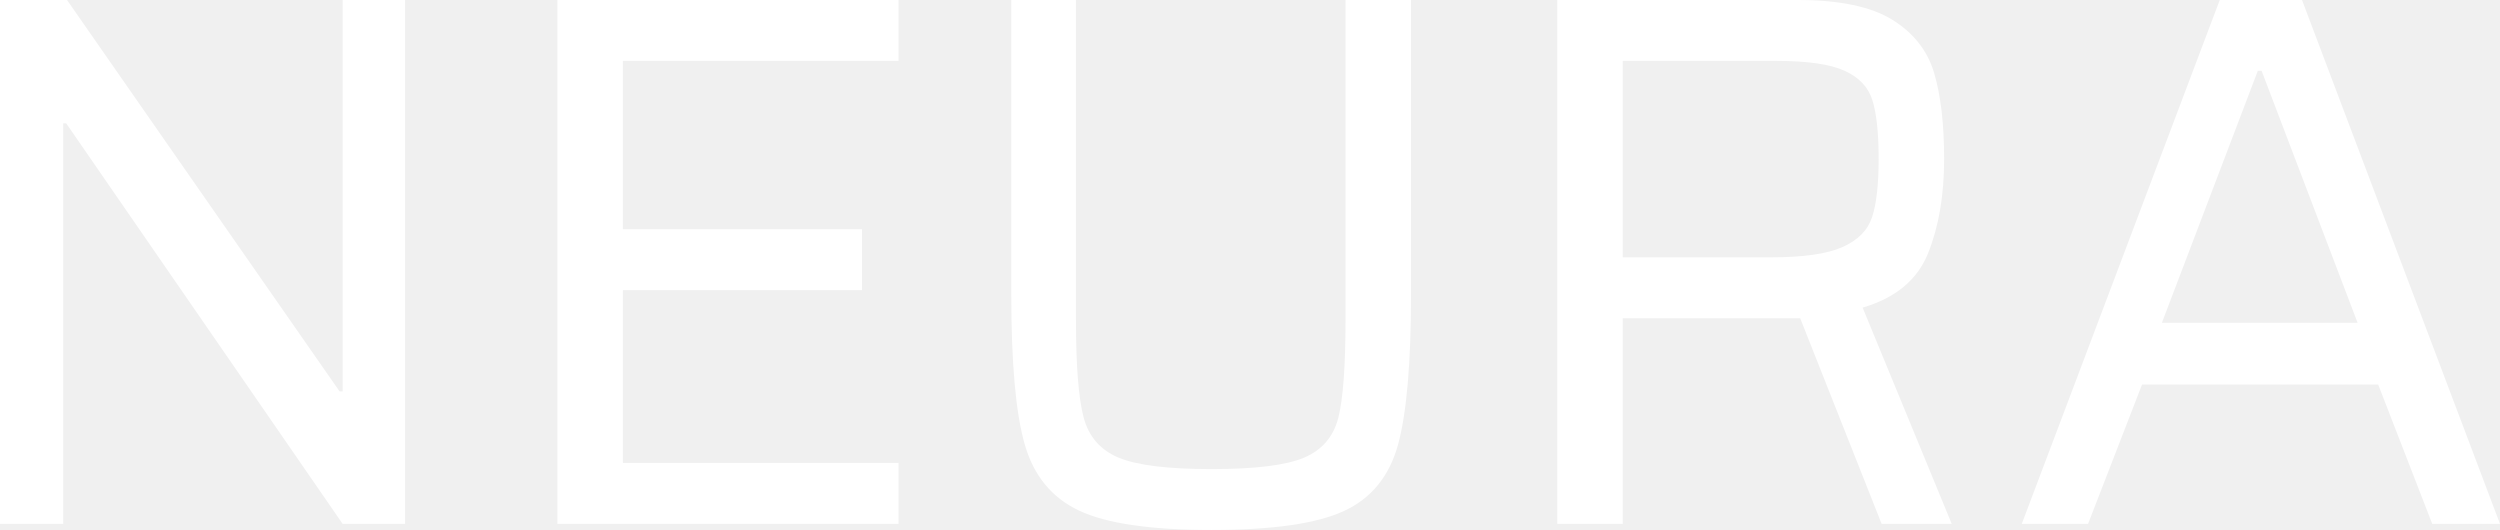
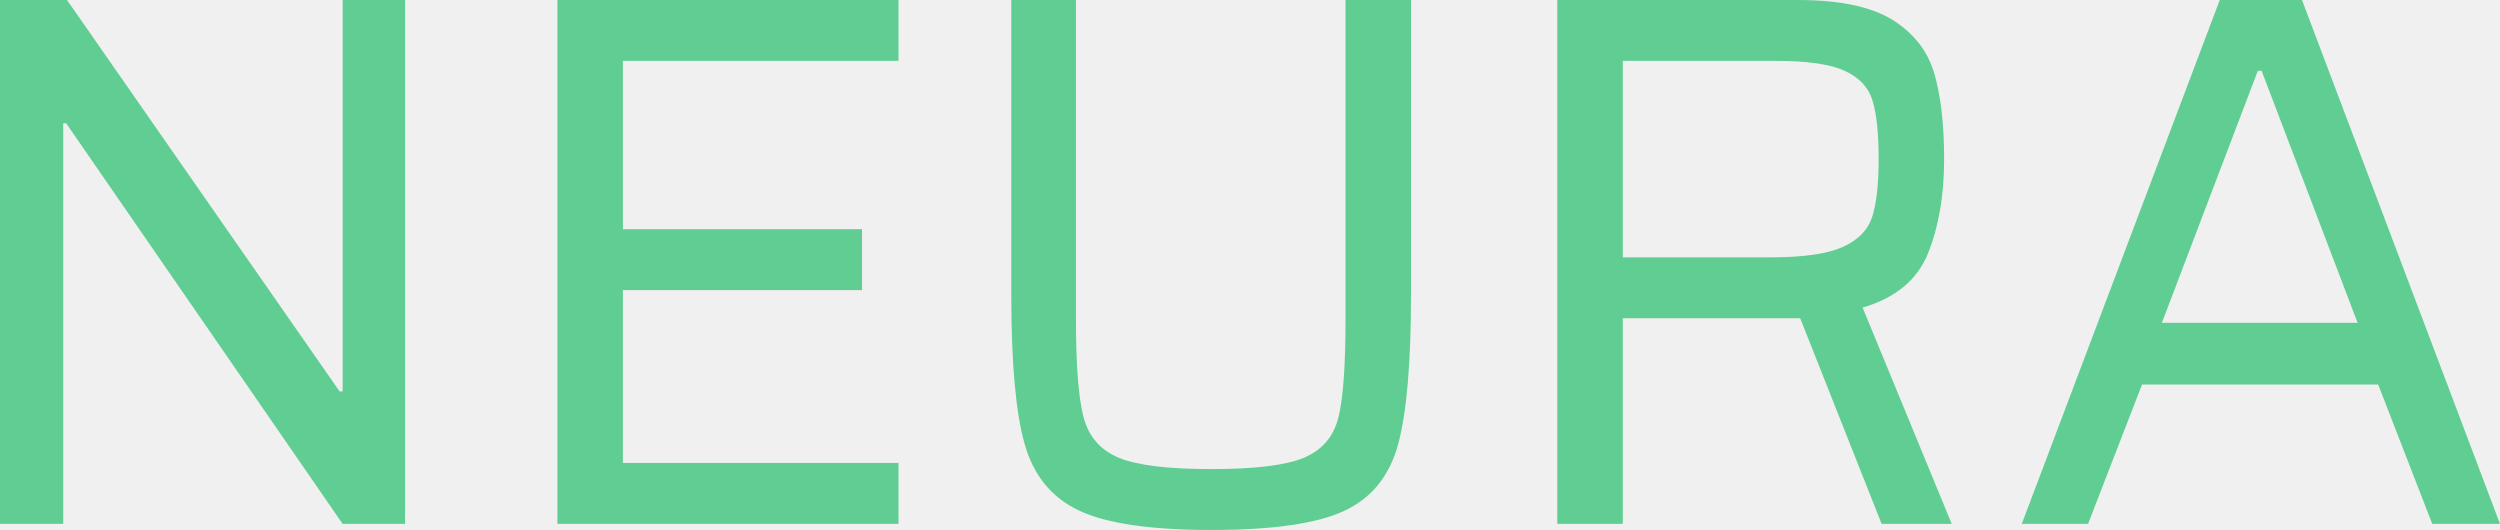
<svg xmlns="http://www.w3.org/2000/svg" viewBox="10.41 -71.6 341.67 72.43">
-   <g fill="#ffffff">
+   <g fill="#60ce93">
    <path d="M57.24 0L65.77 0L65.77 -71.6L57.24 -71.6L57.24 -18.11L56.82 -18.11L19.57 -71.6L10.41 -71.6L10.41 0L19.05 0L19.05 -54.74L19.46 -54.74Z M86.59 0L133.21 0L133.21 -8.33L95.54 -8.33L95.54 -31.95L128.22 -31.95L128.22 -40.28L95.54 -40.28L95.54 -63.28L133.21 -63.28L133.21 -71.6L86.59 -71.6Z M203.25 -71.6L194.3 -71.6L194.3 -27.89C194.3 -21.58 193.97 -17.12 193.32 -14.52C192.66 -11.92 191.1 -10.1 188.63 -9.05C186.17 -8.01 181.95 -7.49 175.99 -7.49C170.02 -7.49 165.79 -8.01 163.29 -9.05C160.79 -10.1 159.2 -11.93 158.5 -14.57C157.81 -17.21 157.46 -21.65 157.46 -27.89L157.46 -71.6L148.62 -71.6L148.62 -31.33C148.62 -22.03 149.22 -15.23 150.44 -10.93C151.65 -6.63 154.13 -3.59 157.88 -1.82C161.63 -0.05 167.66 0.83 175.99 0.83C184.31 0.83 190.35 -0.03 194.1 -1.77C197.84 -3.5 200.31 -6.54 201.49 -10.88C202.66 -15.21 203.25 -22.03 203.25 -31.33Z M267.57 0L277.15 0L264.97 -29.56C269.48 -30.88 272.46 -33.36 273.92 -37C275.38 -40.64 276.11 -44.92 276.11 -49.85C276.11 -54.64 275.65 -58.56 274.75 -61.61C273.85 -64.66 271.94 -67.09 269.03 -68.9C266.11 -70.7 261.81 -71.6 256.12 -71.6L223.24 -71.6L223.24 0L232.19 0L232.19 -28.1L254.67 -28.1L256.44 -28.1ZM262.21 -37.83C260.1 -36.89 256.82 -36.43 252.38 -36.43L232.19 -36.43L232.19 -63.28L253.11 -63.28C257.41 -63.28 260.55 -62.83 262.52 -61.92C264.5 -61.02 265.77 -59.67 266.32 -57.86C266.88 -56.06 267.16 -53.39 267.16 -49.85C267.16 -46.38 266.86 -43.75 266.27 -41.94C265.68 -40.14 264.33 -38.77 262.21 -37.83Z M342.82 0L352.08 0L325.02 -71.6L313.78 -71.6L286.72 0L295.78 0L303.16 -19.05L335.43 -19.05ZM319.5 -61.92L332.62 -27.48L305.87 -27.48L318.98 -61.92Z">
		</path>
  </g>
</svg>
